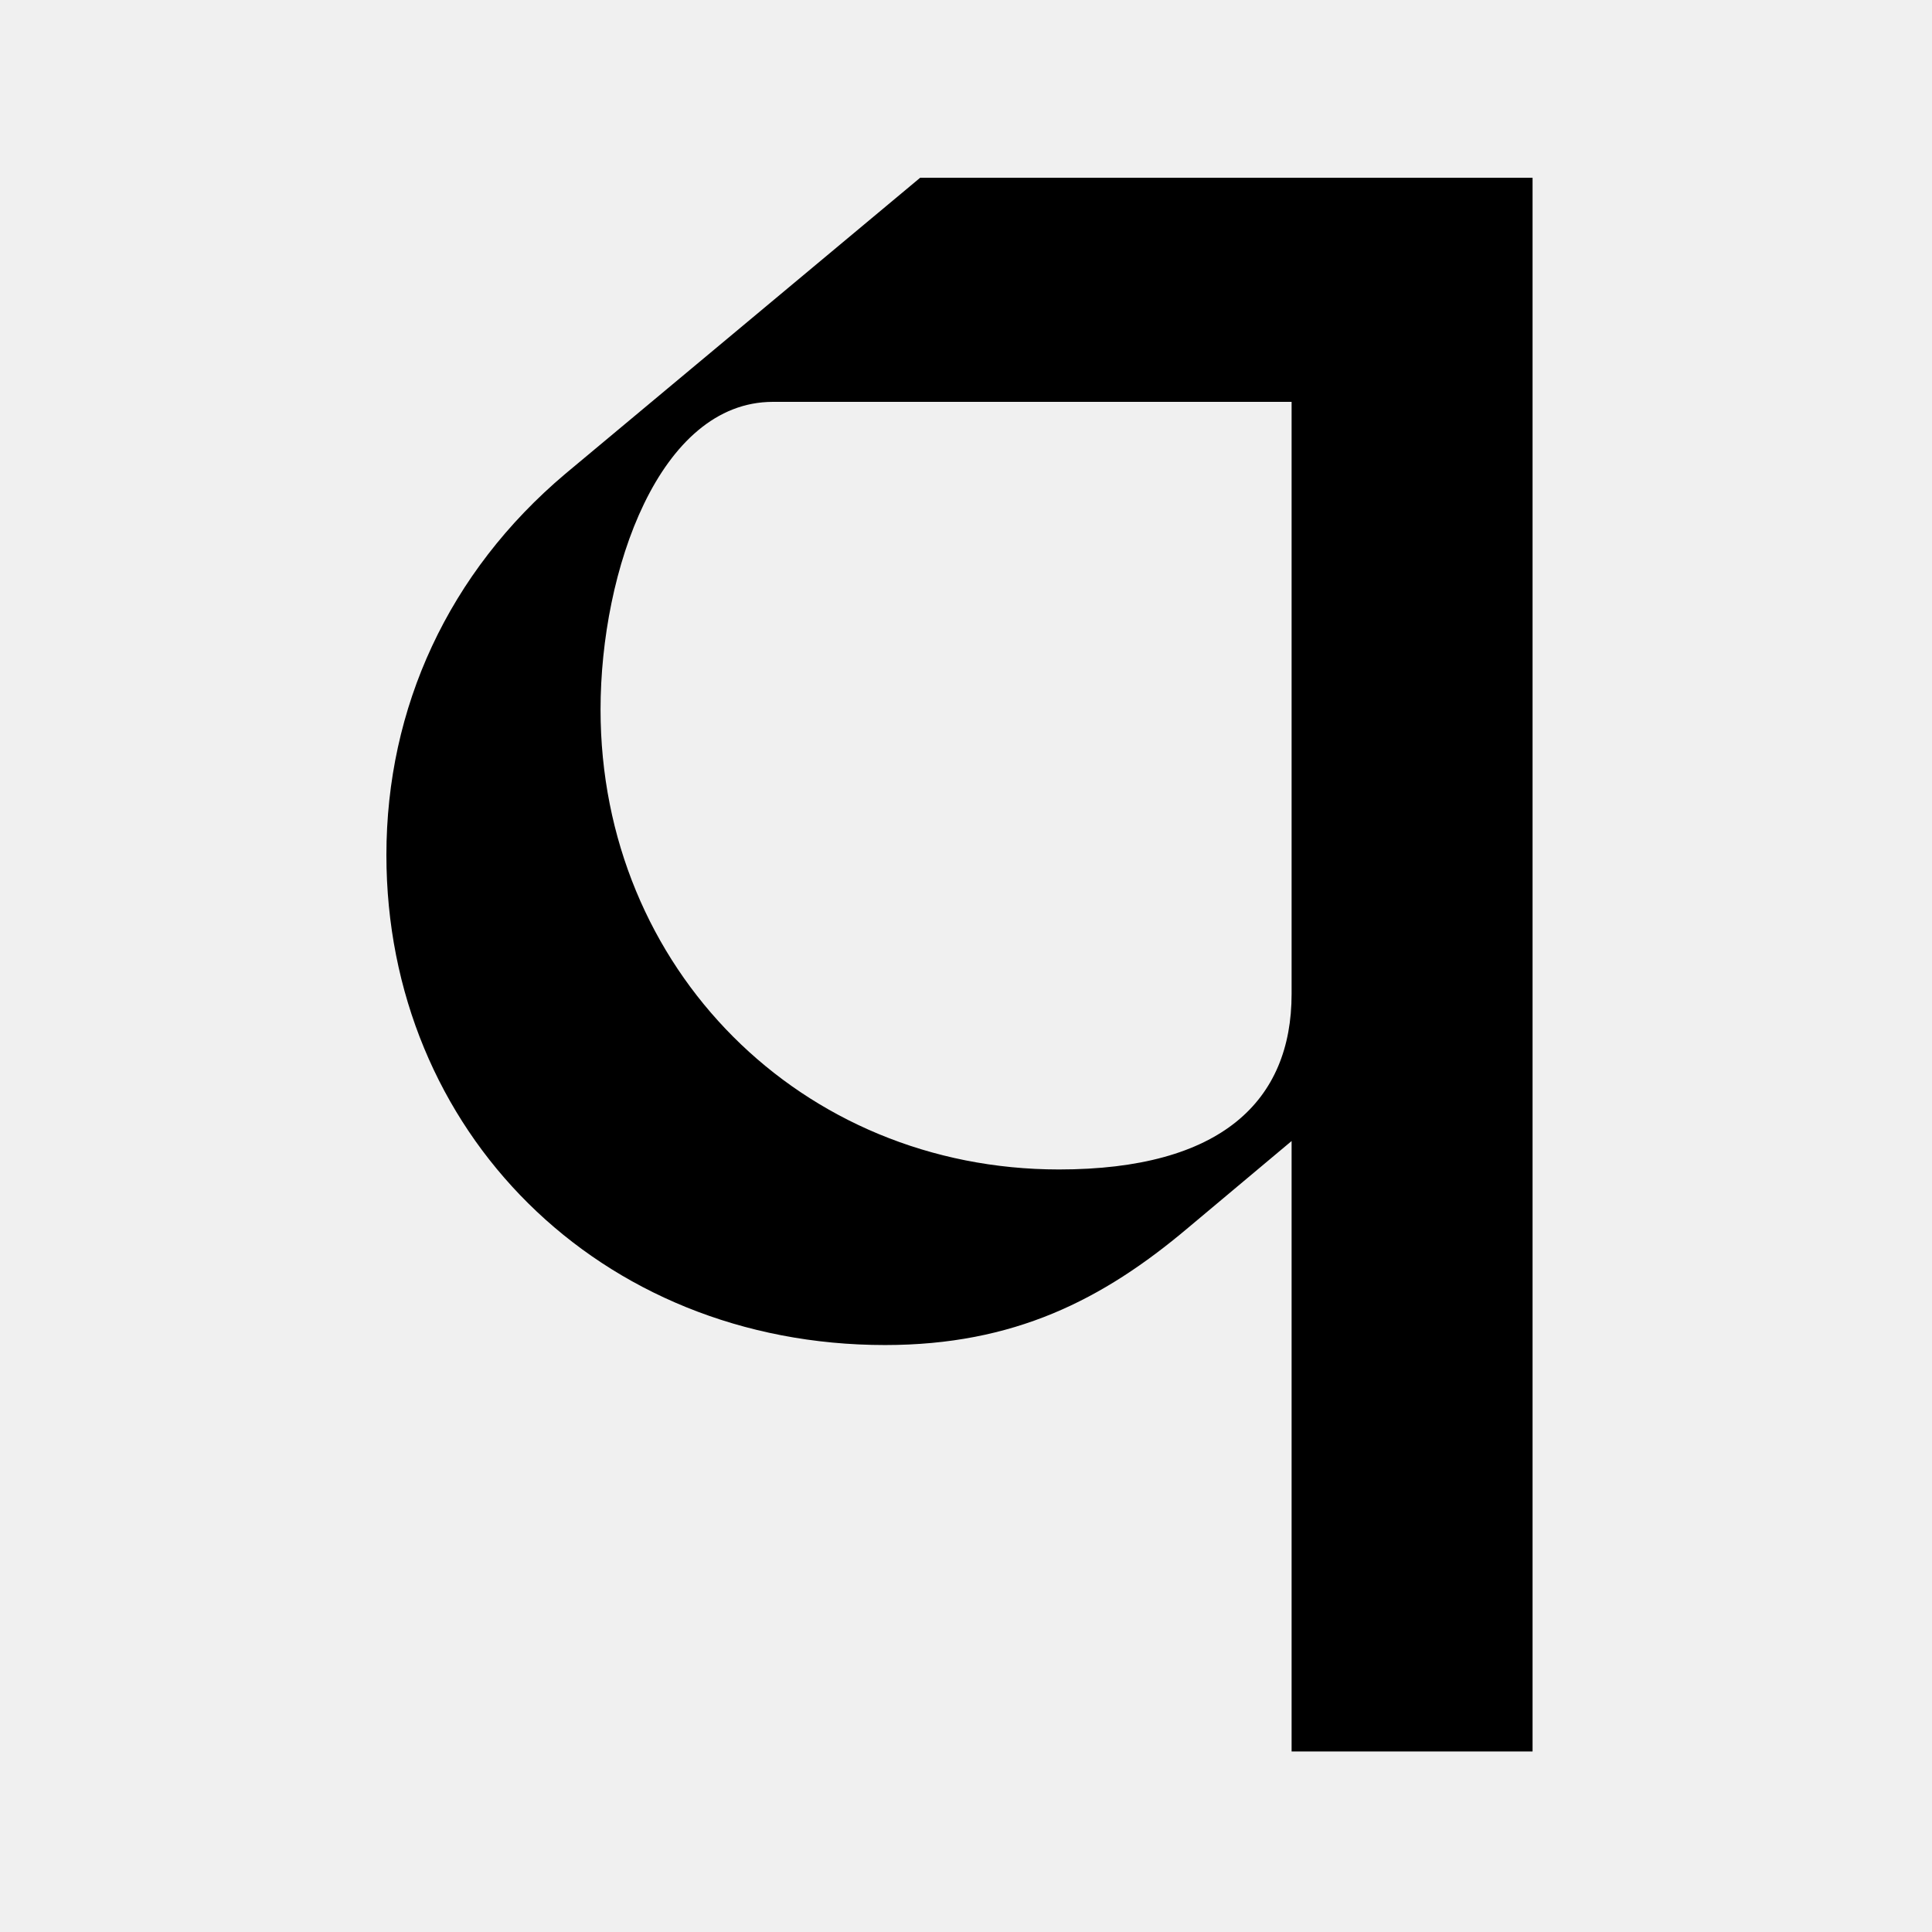
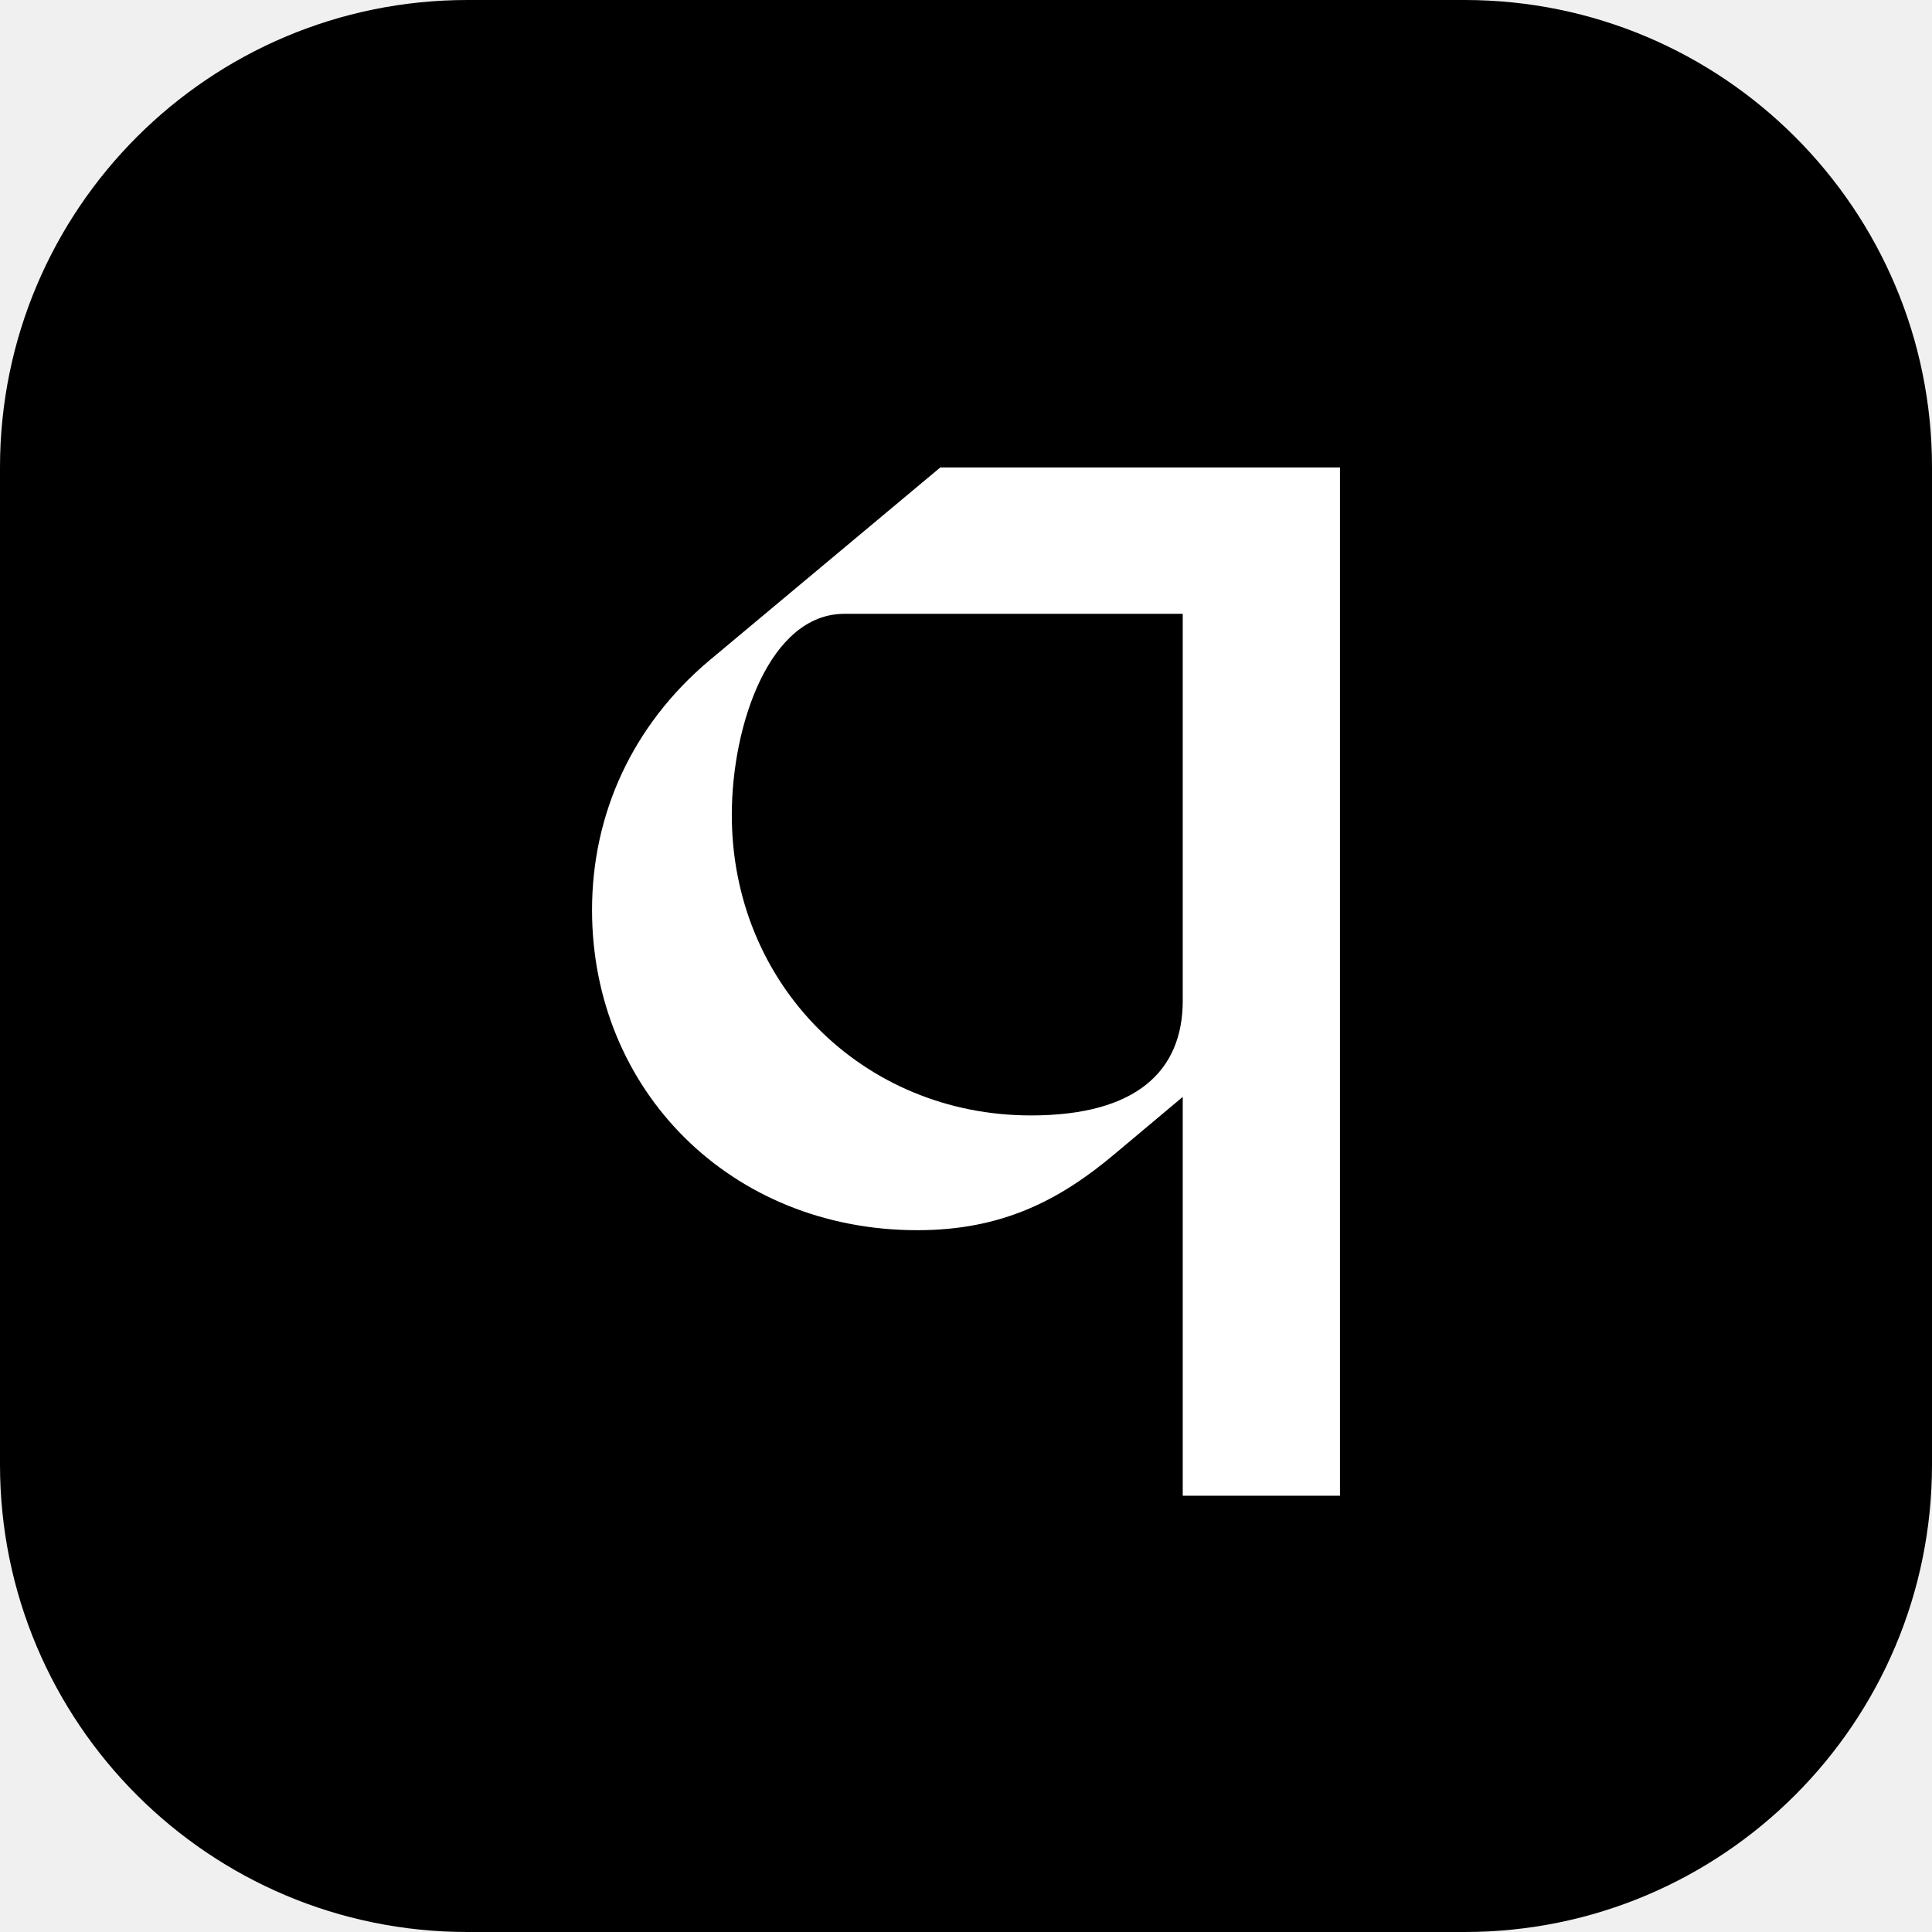
<svg xmlns="http://www.w3.org/2000/svg" width="32" height="32" viewBox="0 0 32 32" fill="none">
-   <path d="M15.241 2.944L9.366 7.846C7.426 9.481 6.4 11.725 6.4 14.162C6.4 18.733 9.92 22.278 14.659 22.278C16.793 22.278 18.262 21.531 19.675 20.339L21.393 18.899V29.01H25.384V2.944H15.24H15.241ZM17.541 19.37C13.274 19.37 9.947 16.046 9.947 11.753C9.947 9.454 10.918 6.656 12.802 6.656H21.393V16.462C21.393 18.235 20.23 19.37 17.54 19.37H17.541Z" fill="black" />
+   <rect width="32" height="32" rx="7.742" fill="black" />
+   <path d="M17.076 18.475C14.291 18.475 12.121 16.303 12.121 13.498C12.121 11.995 12.754 10.167 13.984 10.167H19.59V16.575C19.59 17.733 18.83 18.475 17.076 18.475ZM15.575 7.742L11.741 10.946C10.476 12.014 9.806 13.48 9.806 15.072C9.806 18.059 12.103 20.376 15.195 20.376C16.588 20.376 17.546 19.887 18.468 19.109L19.59 18.168V24.774H22.194V7.742H15.575Z" fill="white" />
</svg>
